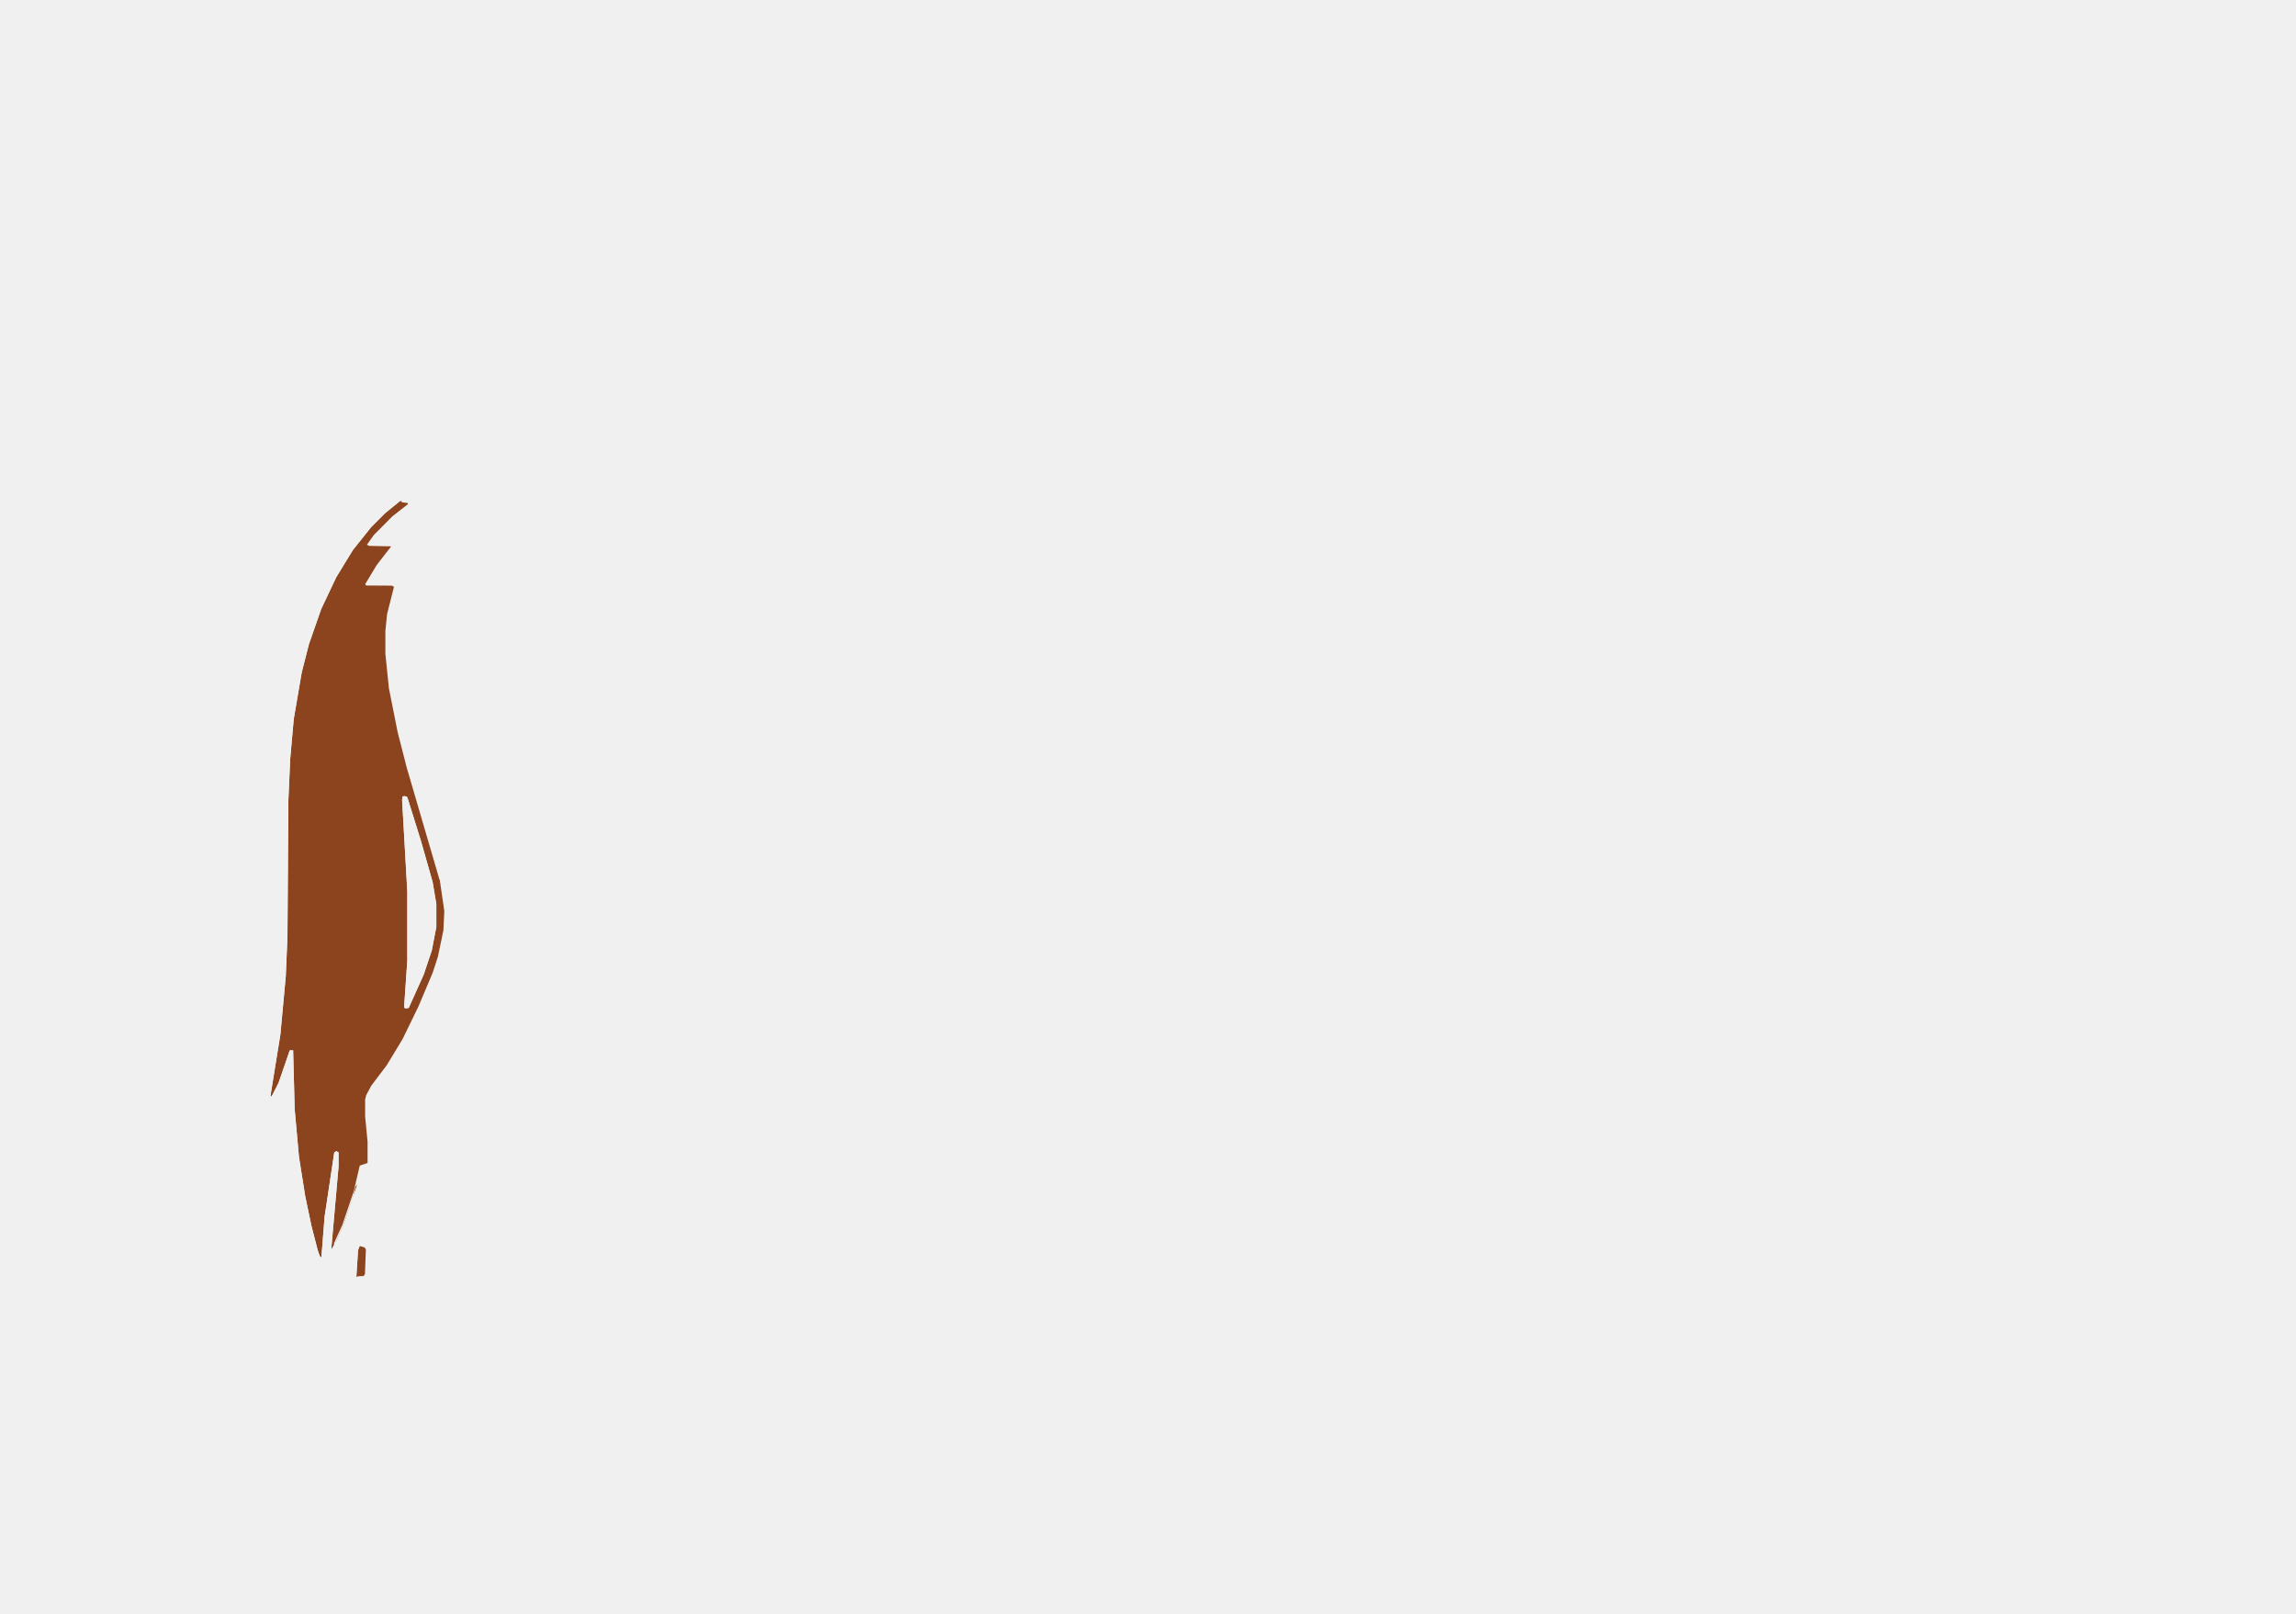
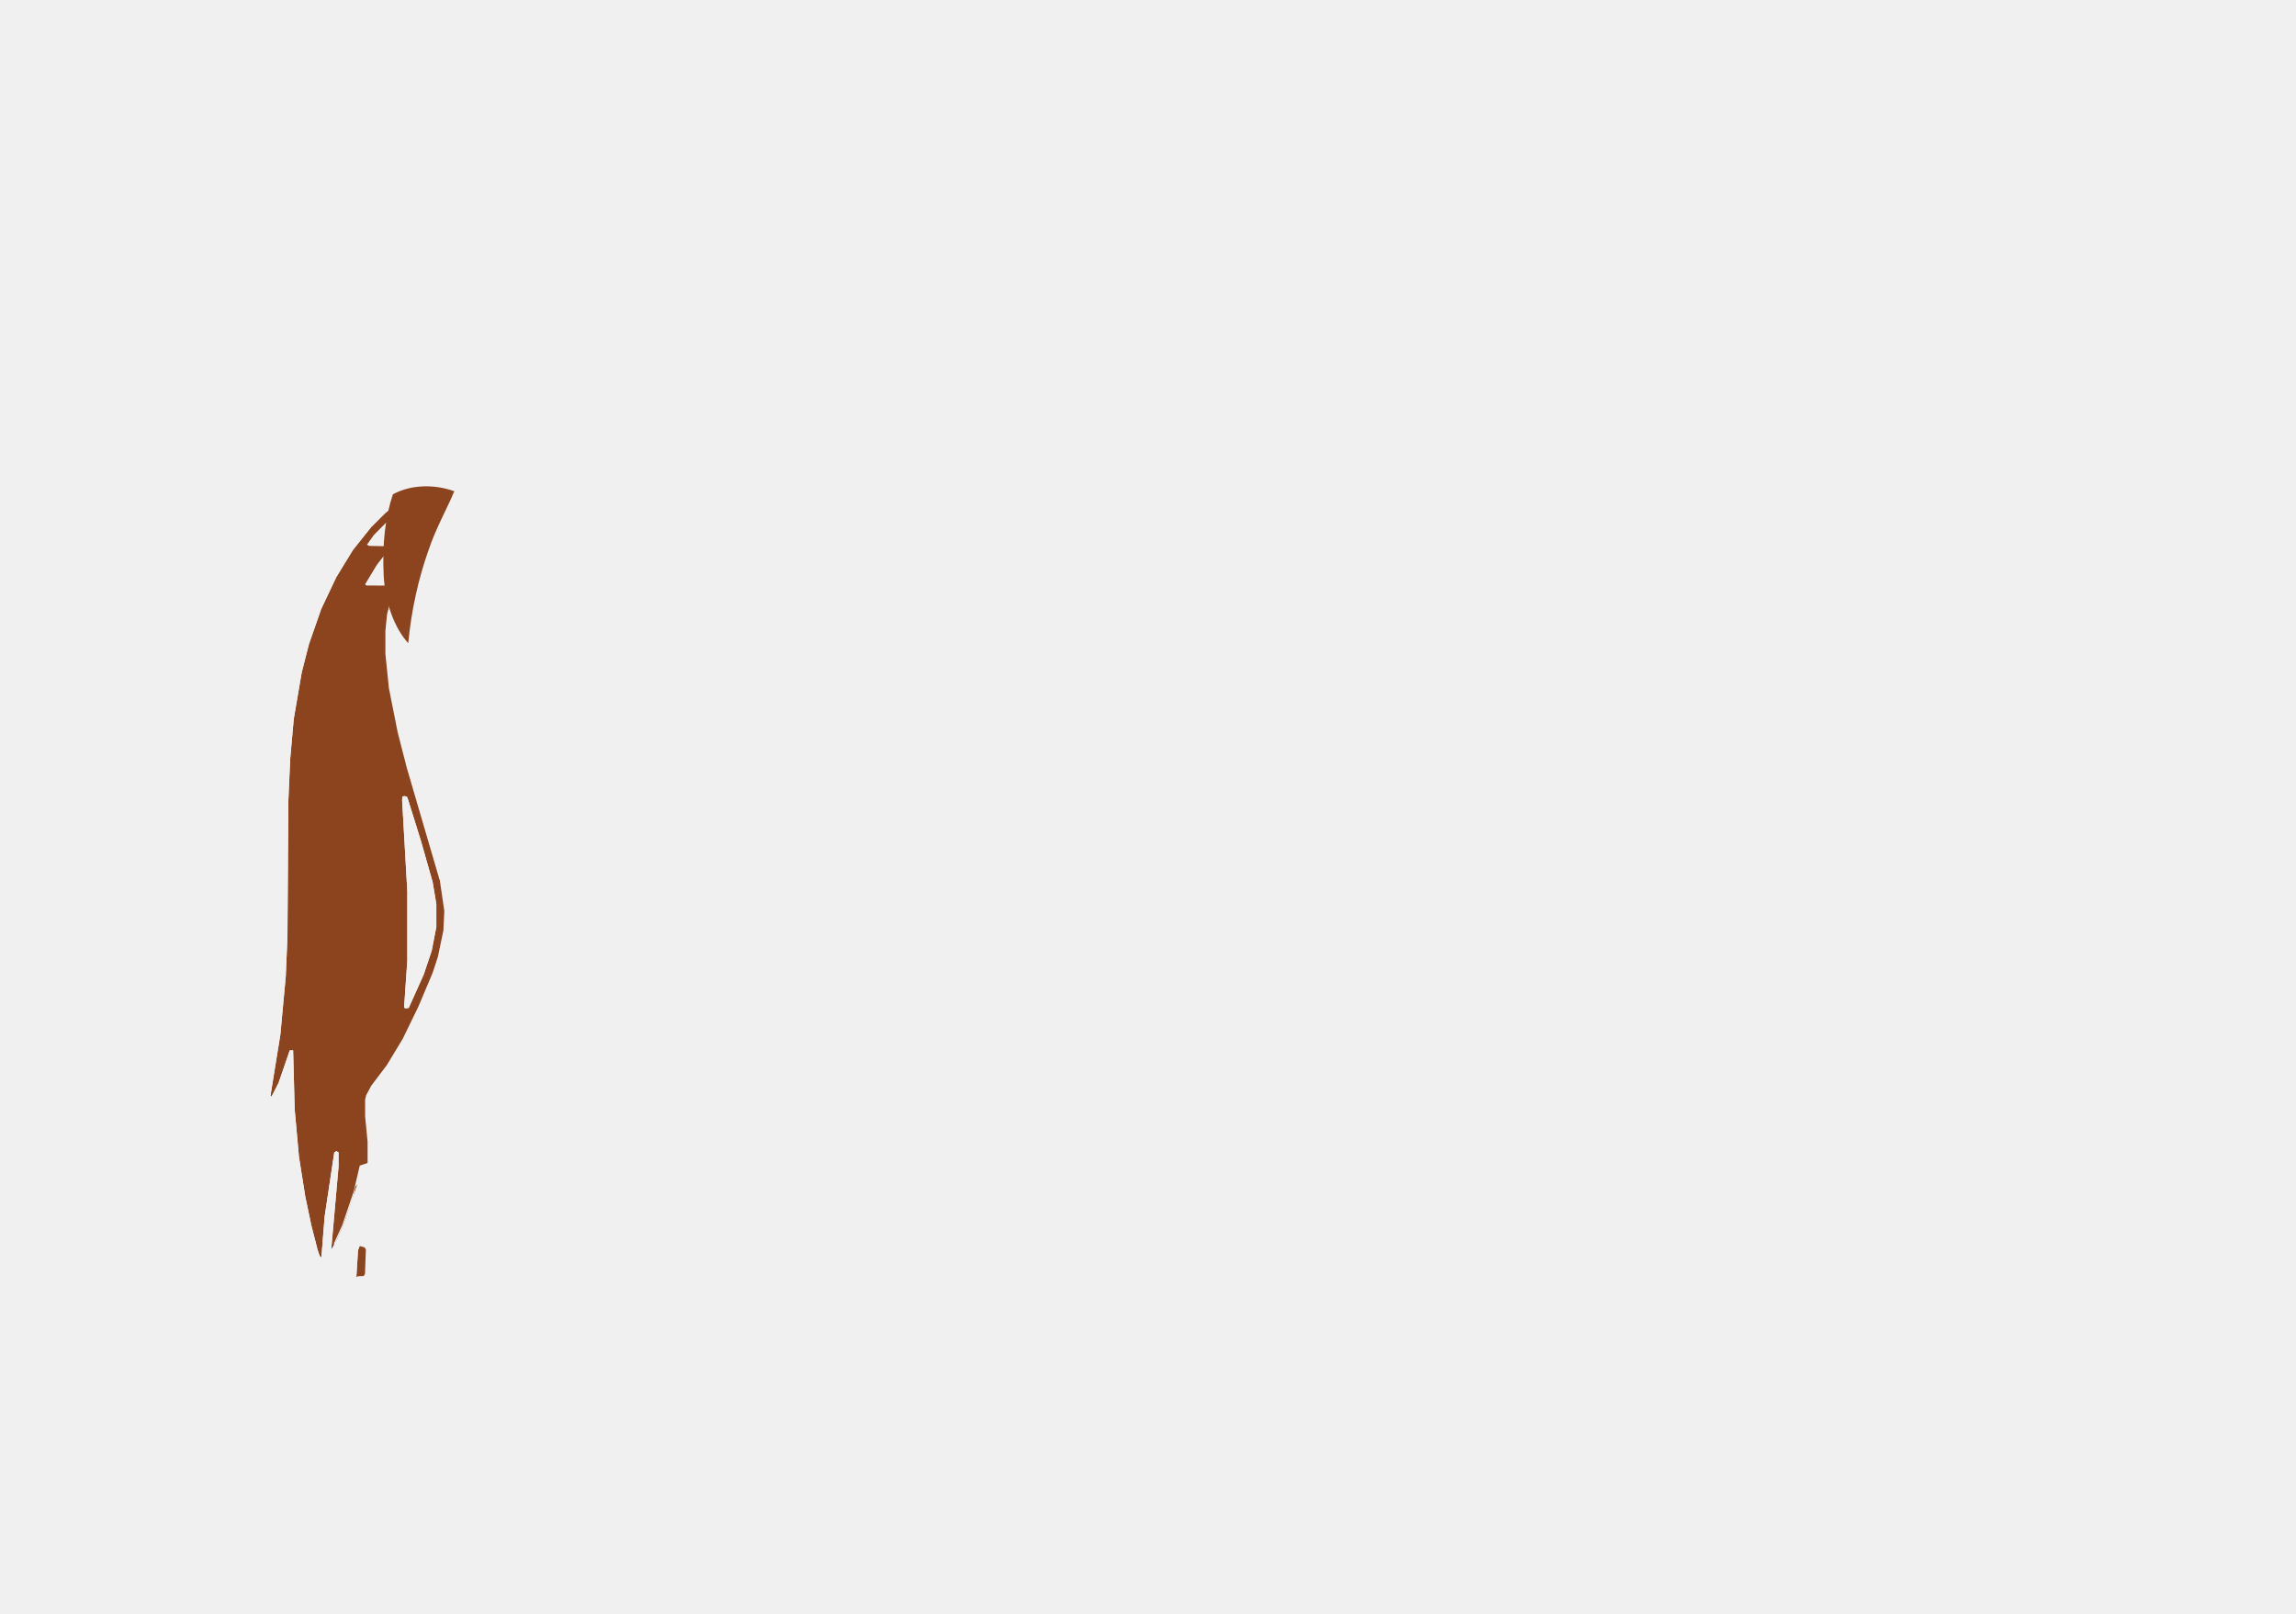
<svg xmlns="http://www.w3.org/2000/svg" width="1496" height="1051" viewBox="0 0 1496 1051">
  <defs>
    <mask id="thoroughbred_mare_master_01__tail_chestnut__mask-tail" maskUnits="userSpaceOnUse" x="0" y="0" width="1496" height="1051">
      <path fill="#ffffff" fill-rule="evenodd" d="M209.4,819.2 L208.3,818.1 L207.0,814.4 L202.9,798.4 L198.9,779.4 L194.8,753.6 L192.0,722.6 L191.0,684.2 L188.8,684.2 L181.5,705.4 L177.3,713.6 L176.7,714.4 L176.2,714.0 L182.7,673.8 L186.2,636.0 L187.3,610.1 L187.9,521.2 L189.1,494.2 L191.4,468.4 L196.6,438.0 L201.3,419.6 L209.3,396.7 L219.1,376.0 L230.0,358.2 L241.9,343.3 L250.8,334.4 L260.5,326.5 L262.2,325.9 L268.6,326.4 L269.3,327.2 L268.7,328.4 L257.1,337.3 L241.4,353.6 L242.2,354.5 L257.6,354.8 L257.6,356.1 L252.8,361.1 L250.1,364.5 L250.0,365.7 L262.8,366.0 L263.4,367.3 L247.9,367.9 L240.1,379.5 L241.0,380.3 L257.1,380.3 L258.5,381.2 L254.5,395.5 L252.2,412.2 L252.2,424.8 L253.9,443.2 L258.0,465.5 L263.3,487.9 L288.9,578.0 L290.6,592.9 L290.0,607.3 L286.5,624.5 L283.0,634.8 L270.4,664.1 L257.2,688.8 L240.3,712.9 L239.0,717.5 L239.0,726.1 L240.7,742.7 L240.7,758.8 L235.6,760.5 L233.1,770.8 L224.5,796.1 L219.9,807.0 L215.8,814.2 L220.6,759.9 L220.6,750.7 L219.2,749.9 L217.8,750.7 L211.5,792.6ZM266.3,656.6 L276.1,634.8 L281.3,619.3 L284.3,603.8 L284.3,588.9 L281.9,574.6 L274.4,548.2 L265.8,520.6 L265.1,518.9 L263.4,518.6 L262.2,518.9 L262.0,521.2 L265.4,580.9 L265.4,625.6 L263.3,656.1 L264.0,656.9ZM238.1,832.3 L233.0,832.5 L232.2,831.6 L233.3,814.4 L234.7,810.7 L238.7,811.5 L239.5,812.7 L239.0,831.1Z" />
      <path fill="#000000" fill-rule="evenodd" d="M384.5,732.6 L353.5,732.1 L339.7,731.5 L338.9,730.7 L342.3,726.1 L373.1,692.8 L425.1,593.5 L466.4,532.7 L463.7,531.3 L461.4,531.8 L391.9,601.1 L390.2,600.7 L360.9,576.7 L316.2,569.1 L289.8,573.1 L286.3,572.8 L265.0,500.0 L259.1,477.0 L253.4,448.3 L251.1,425.9 L251.1,411.0 L252.2,400.1 L256.7,382.3 L255.4,381.5 L238.7,381.4 L237.9,380.6 L245.5,368.0 L254.9,355.9 L240.4,355.6 L239.1,354.8 L243.6,348.5 L255.6,336.4 L265.8,328.4 L265.7,327.7 L262.0,327.2 L261.4,326.7 L262.0,325.5 L274.3,317.9 L294.4,308.4 L301.8,303.0 L319.0,294.4 L348.9,282.3 L378.2,273.2 L408.0,266.1 L426.9,263.8 L445.9,263.9 L461.4,265.6 L545.1,282.2 L603.1,291.9 L633.5,295.4 L677.1,298.3 L697.2,298.2 L715.6,295.2 L735.7,287.8 L759.2,275.8 L763.1,284.8 L765.5,287.9 L832.6,349.2 L894.6,388.8 L957.7,426.0 L1004.7,446.0 L1003.9,467.8 L999.4,494.8 L998.2,516.6 L996.3,526.9 L993.5,536.1 L988.8,546.4 L981.4,558.5 L976.9,564.2 L962.3,578.1 L940.5,579.5 L895.8,585.2 L849.3,602.6 L846.7,604.4 L846.7,622.8 L845.8,624.1 L839.7,609.6 L832.1,599.0 L809.7,601.3 L808.9,602.1 L808.5,605.1 L804.5,608.7 L783.9,608.7 L701.8,602.9 L643.3,595.5 L608.3,587.9 L570.4,575.8 L538.8,563.2 L478.6,534.3 L475.7,534.3 L472.3,537.6 L466.4,546.4 L458.6,565.4 L452.9,576.9 L440.6,596.9 L432.5,611.9 L416.7,660.6 L411.0,673.8 L392.4,710.0 L388.4,719.7 L385.3,731.8ZM851.6,812.2 L850.8,811.6 L850.7,805.8 L850.7,691.6 L851.6,690.3 L852.4,691.1 L855.9,741.0 L855.3,773.1 L859.3,792.1 L858.7,800.7 L856.0,802.4ZM852.7,961.4 L851.3,960.8 L851.6,950.3 L855.9,953.9 L859.1,959.6 L858.5,960.4 L854.4,960.5Z" />
      <path fill="#000000" fill-rule="evenodd" d="M378.7,983.3 L373.0,983.2 L371.0,978.0 L371.7,972.8 L375.5,963.1 L375.4,960.8 L373.7,957.3 L368.1,949.3 L362.7,943.9 L348.9,936.4 L344.2,930.9 L342.4,926.3 L341.2,919.4 L340.0,899.4 L337.7,880.4 L328.5,820.7 L319.3,768.5 L312.0,738.1 L311.0,737.3 L309.3,737.6 L305.4,749.0 L304.1,750.3 L303.9,741.0 L318.5,724.5 L335.8,697.4 L360.8,648.0 L390.9,604.4 L392.0,602.7 L391.1,600.4 L391.7,599.2 L460.5,530.4 L462.5,529.5 L468.2,531.5 L467.8,533.8 L426.2,594.6 L374.3,693.9 L341.8,729.5 L342.6,730.3 L354.6,730.9 L379.9,731.0 L384.5,731.6 L385.3,732.4 L381.7,748.4 L374.6,774.3 L373.3,783.4 L374.5,803.5 L377.3,827.6 L383.6,870.1 L387.2,887.3 L393.8,909.7 L394.5,917.2 L396.4,924.0 L401.0,932.6 L407.4,941.4 L413.2,947.8 L421.5,954.5 L424.1,959.0 L423.5,959.8 L420.0,960.1 L416.0,962.6 L393.6,972.7 L382.0,980.3Z" />
      <path fill="#000000" fill-rule="evenodd" d="M813.1,982.1 L807.4,982.0 L805.4,978.0 L806.1,969.4 L812.1,959.0 L811.5,952.7 L804.1,934.9 L794.1,925.8 L791.8,920.6 L791.0,916.0 L791.1,907.4 L792.2,899.4 L798.5,872.4 L805.9,834.5 L811.1,803.0 L811.1,789.2 L807.9,769.1 L813.4,731.2 L817.5,667.5 L820.3,636.5 L820.3,621.6 L817.7,608.5 L805.7,608.7 L804.3,607.8 L807.5,603.8 L807.7,601.0 L808.5,600.1 L832.6,597.8 L833.8,598.1 L834.4,600.0 L841.4,609.6 L847.8,627.9 L849.5,642.3 L850.2,662.9 L851.8,683.0 L851.8,811.6 L845.6,842.0 L839.8,885.6 L841.5,900.5 L841.5,911.4 L840.4,918.3 L841.0,924.6 L845.7,940.7 L848.0,945.3 L852.3,950.4 L852.4,960.8 L851.0,962.6 L832.1,970.4 L818.9,977.8Z" />
      <path fill="#000000" fill-rule="evenodd" d="M247.3,999.3 L240.5,999.2 L239.6,995.8 L242.6,986.0 L248.0,977.4 L247.4,969.9 L243.4,957.9 L240.0,951.0 L236.1,946.4 L229.0,940.9 L226.5,937.8 L224.2,932.6 L223.0,924.0 L223.5,914.3 L228.1,882.1 L232.2,832.2 L233.0,831.4 L237.0,831.2 L237.8,829.9 L238.4,813.9 L237.6,812.6 L234.2,811.6 L233.8,810.4 L235.0,780.6 L234.9,772.5 L234.1,771.7 L232.2,772.0 L231.4,773.7 L230.2,779.4 L224.4,796.1 L219.8,807.0 L218.1,810.4 L217.4,810.4 L223.1,797.8 L230.5,776.0 L234.4,759.3 L239.5,757.6 L239.5,743.8 L237.9,727.2 L237.9,716.3 L238.6,713.4 L242.0,707.1 L252.0,693.9 L262.4,676.7 L272.7,655.5 L281.9,633.7 L285.3,623.3 L288.9,606.1 L289.5,593.5 L286.4,572.3 L316.8,568.0 L362.1,575.6 L393.1,600.7 L393.8,602.7 L362.0,649.2 L338.7,695.6 L320.9,723.8 L305.2,741.6 L305.0,749.6 L303.7,753.6 L298.0,766.2 L287.4,785.7 L284.4,798.9 L280.3,835.1 L277.5,877.0 L277.4,901.1 L278.6,913.1 L277.5,935.5 L278.8,944.7 L281.6,953.3 L285.6,961.3 L290.4,968.4 L294.5,972.8 L296.3,977.4 L292.1,977.7 L289.2,979.3 L274.3,983.0 L257.6,991.6Z" />
      <path fill="#000000" fill-rule="evenodd" d="M888.9,995.3 L882.6,995.3 L880.6,990.6 L880.6,987.2 L881.9,982.6 L886.7,974.0 L886.1,969.9 L881.6,960.8 L876.0,952.7 L871.3,948.7 L863.6,943.8 L861.2,940.7 L858.3,934.9 L856.5,925.8 L856.5,909.7 L858.7,886.7 L861.0,844.8 L861.0,813.9 L859.3,802.4 L857.1,800.7 L858.2,791.5 L855.5,782.3 L854.2,774.3 L854.7,742.1 L849.6,673.8 L848.4,643.4 L847.2,632.5 L845.6,625.1 L845.6,603.3 L848.1,601.4 L894.6,584.1 L939.4,578.3 L961.8,577.2 L962.5,577.4 L961.8,578.8 L941.5,594.1 L940.3,595.8 L939.6,606.1 L936.8,622.2 L926.0,665.2 L920.8,692.8 L917.3,720.3 L915.5,751.9 L913.9,763.4 L912.7,789.2 L910.2,801.8 L904.2,820.2 L903.0,831.1 L902.4,890.2 L904.1,902.2 L909.2,921.2 L910.6,936.1 L916.3,948.7 L919.7,953.9 L929.9,964.2 L935.7,972.8 L935.4,973.5 L931.3,973.8 L927.9,975.8 L912.4,980.7 L898.1,988.2Z" />
    </mask>
  </defs>
  <g id="thoroughbred_mare_master_01__tail_chestnut" style="mix-blend-mode:multiply">
    <path id="thoroughbred_mare_master_01__tail_chestnut__fill" fill="#94481F" fill-rule="evenodd" mask="url(#thoroughbred_mare_master_01__tail_chestnut__mask-tail)" d="M209.4,819.2 L208.3,818.1 L207.0,814.4 L202.9,798.4 L198.9,779.4 L194.8,753.6 L192.0,722.6 L191.0,684.2 L188.8,684.2 L181.5,705.4 L177.3,713.6 L176.7,714.4 L176.2,714.0 L182.7,673.8 L186.2,636.0 L187.3,610.1 L187.9,521.2 L189.1,494.2 L191.4,468.4 L196.6,438.0 L201.3,419.6 L209.3,396.7 L219.1,376.0 L230.0,358.2 L241.9,343.3 L250.8,334.4 L260.5,326.5 L262.2,325.9 L268.6,326.4 L269.3,327.2 L268.7,328.4 L257.1,337.3 L241.4,353.6 L242.2,354.5 L257.6,354.8 L257.6,356.1 L252.8,361.1 L250.1,364.5 L250.0,365.7 L262.8,366.0 L263.4,367.3 L247.9,367.9 L240.1,379.5 L241.0,380.3 L257.1,380.3 L258.5,381.2 L254.5,395.5 L252.2,412.2 L252.2,424.8 L253.9,443.2 L258.0,465.5 L263.3,487.9 L288.9,578.0 L290.6,592.9 L290.0,607.3 L286.5,624.5 L283.0,634.8 L270.4,664.1 L257.2,688.8 L240.3,712.9 L239.0,717.5 L239.0,726.1 L240.7,742.7 L240.7,758.8 L235.6,760.5 L233.1,770.8 L224.5,796.1 L219.9,807.0 L215.8,814.2 L220.6,759.9 L220.6,750.7 L219.2,749.9 L217.8,750.7 L211.5,792.6ZM266.3,656.6 L276.1,634.8 L281.3,619.3 L284.3,603.8 L284.3,588.9 L281.9,574.6 L274.4,548.2 L265.8,520.6 L265.1,518.9 L263.4,518.6 L262.2,518.9 L262.0,521.2 L265.4,580.9 L265.4,625.6 L263.3,656.1 L264.0,656.9ZM238.1,832.3 L233.0,832.5 L232.2,831.6 L233.3,814.4 L234.7,810.7 L238.7,811.5 L239.5,812.7 L239.0,831.1Z" />
+     <path id="thoroughbred_mare_master_01__tail_chestnut__dock" fill="#94481F" d="M256 322 C267 316 282 315 296 320 C291 332 284 344 279 359 C273 376 268 397 266 419 C257 409 251 393 250 375 C249 354 251 337 256 322 Z" />
  </g>
</svg>
